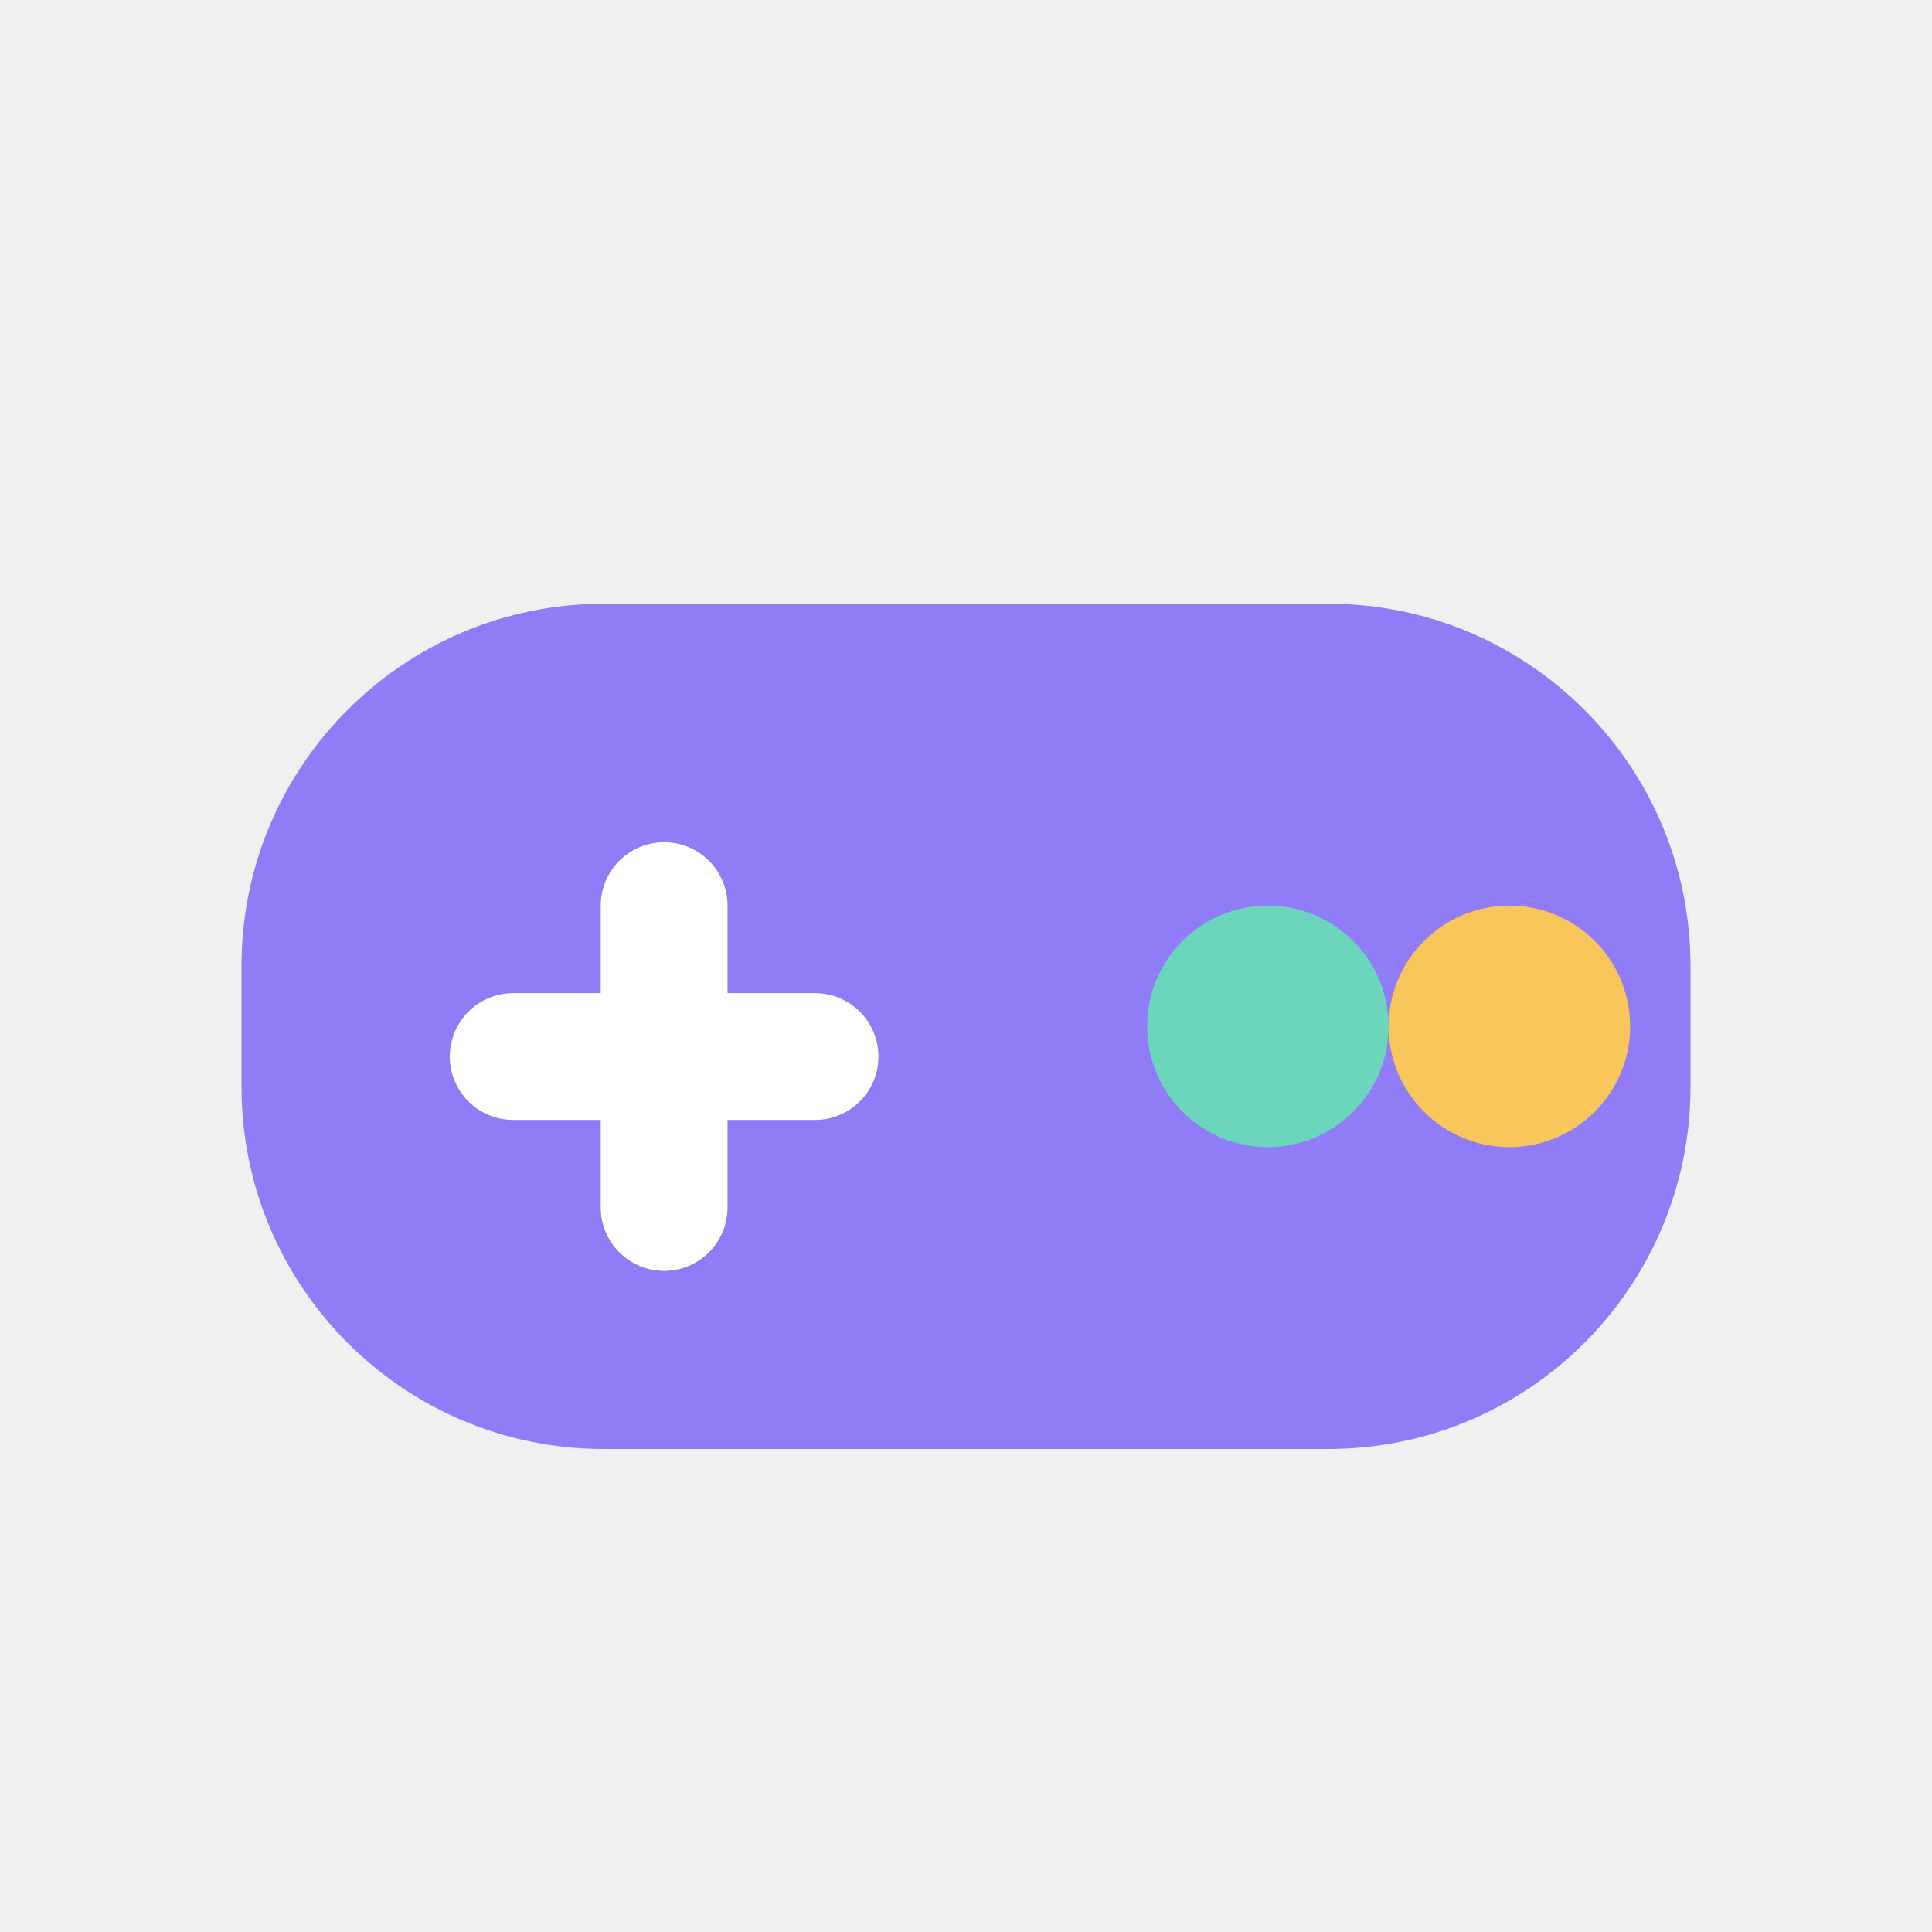
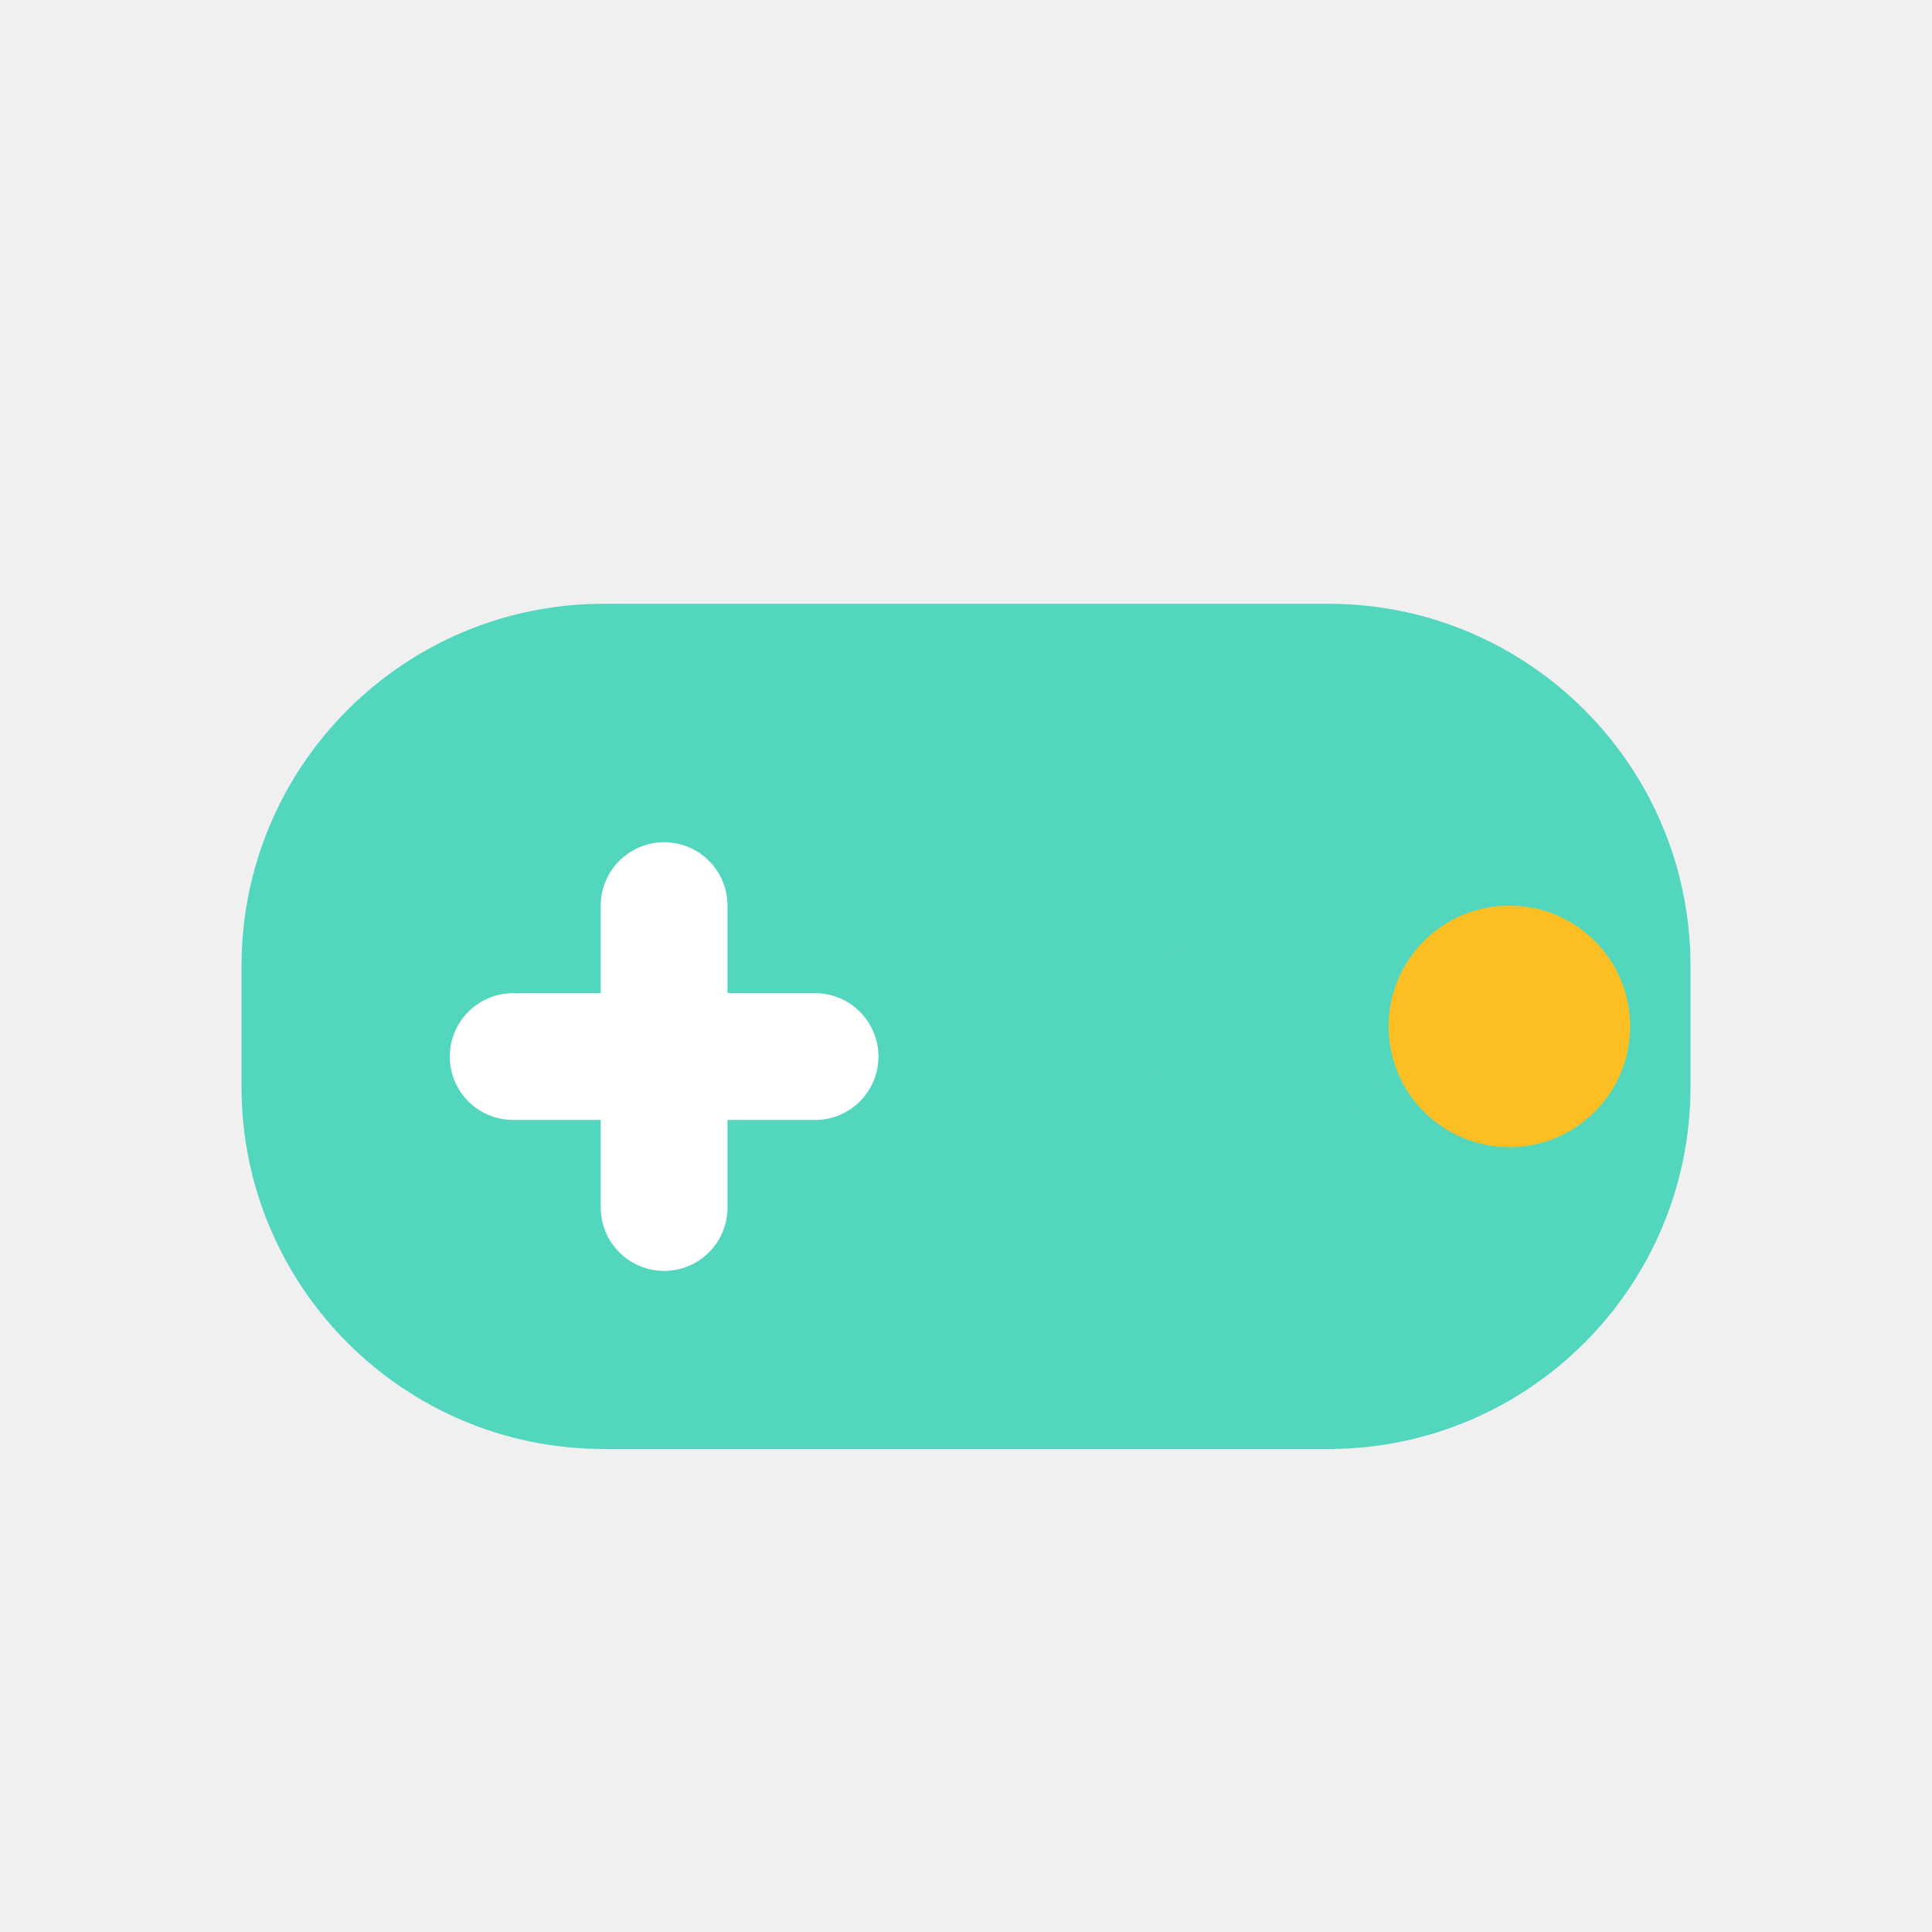
<svg xmlns="http://www.w3.org/2000/svg" width="32" height="32" viewBox="0 0 32 32" fill="none">
-   <rect x="4" y="10" width="24" height="14" rx="6" fill="#8F7CF6" />
+   <rect x="4" y="10" width="24" height="14" rx="6" fill="#53D6BE" />
  <path d="M11 15V20M8.5 17.5H13.5" stroke="white" stroke-width="2.1" stroke-linecap="round" />
-   <circle cx="21" cy="17" r="2" fill="#6BD6BC" />
-   <circle cx="25" cy="17" r="2" fill="#F8C65A" />
+   <circle cx="21" cy="17" r="2" fill="#53D6BE" />
+   <circle cx="25" cy="17" r="2" fill="#FBBF24" />
</svg>
